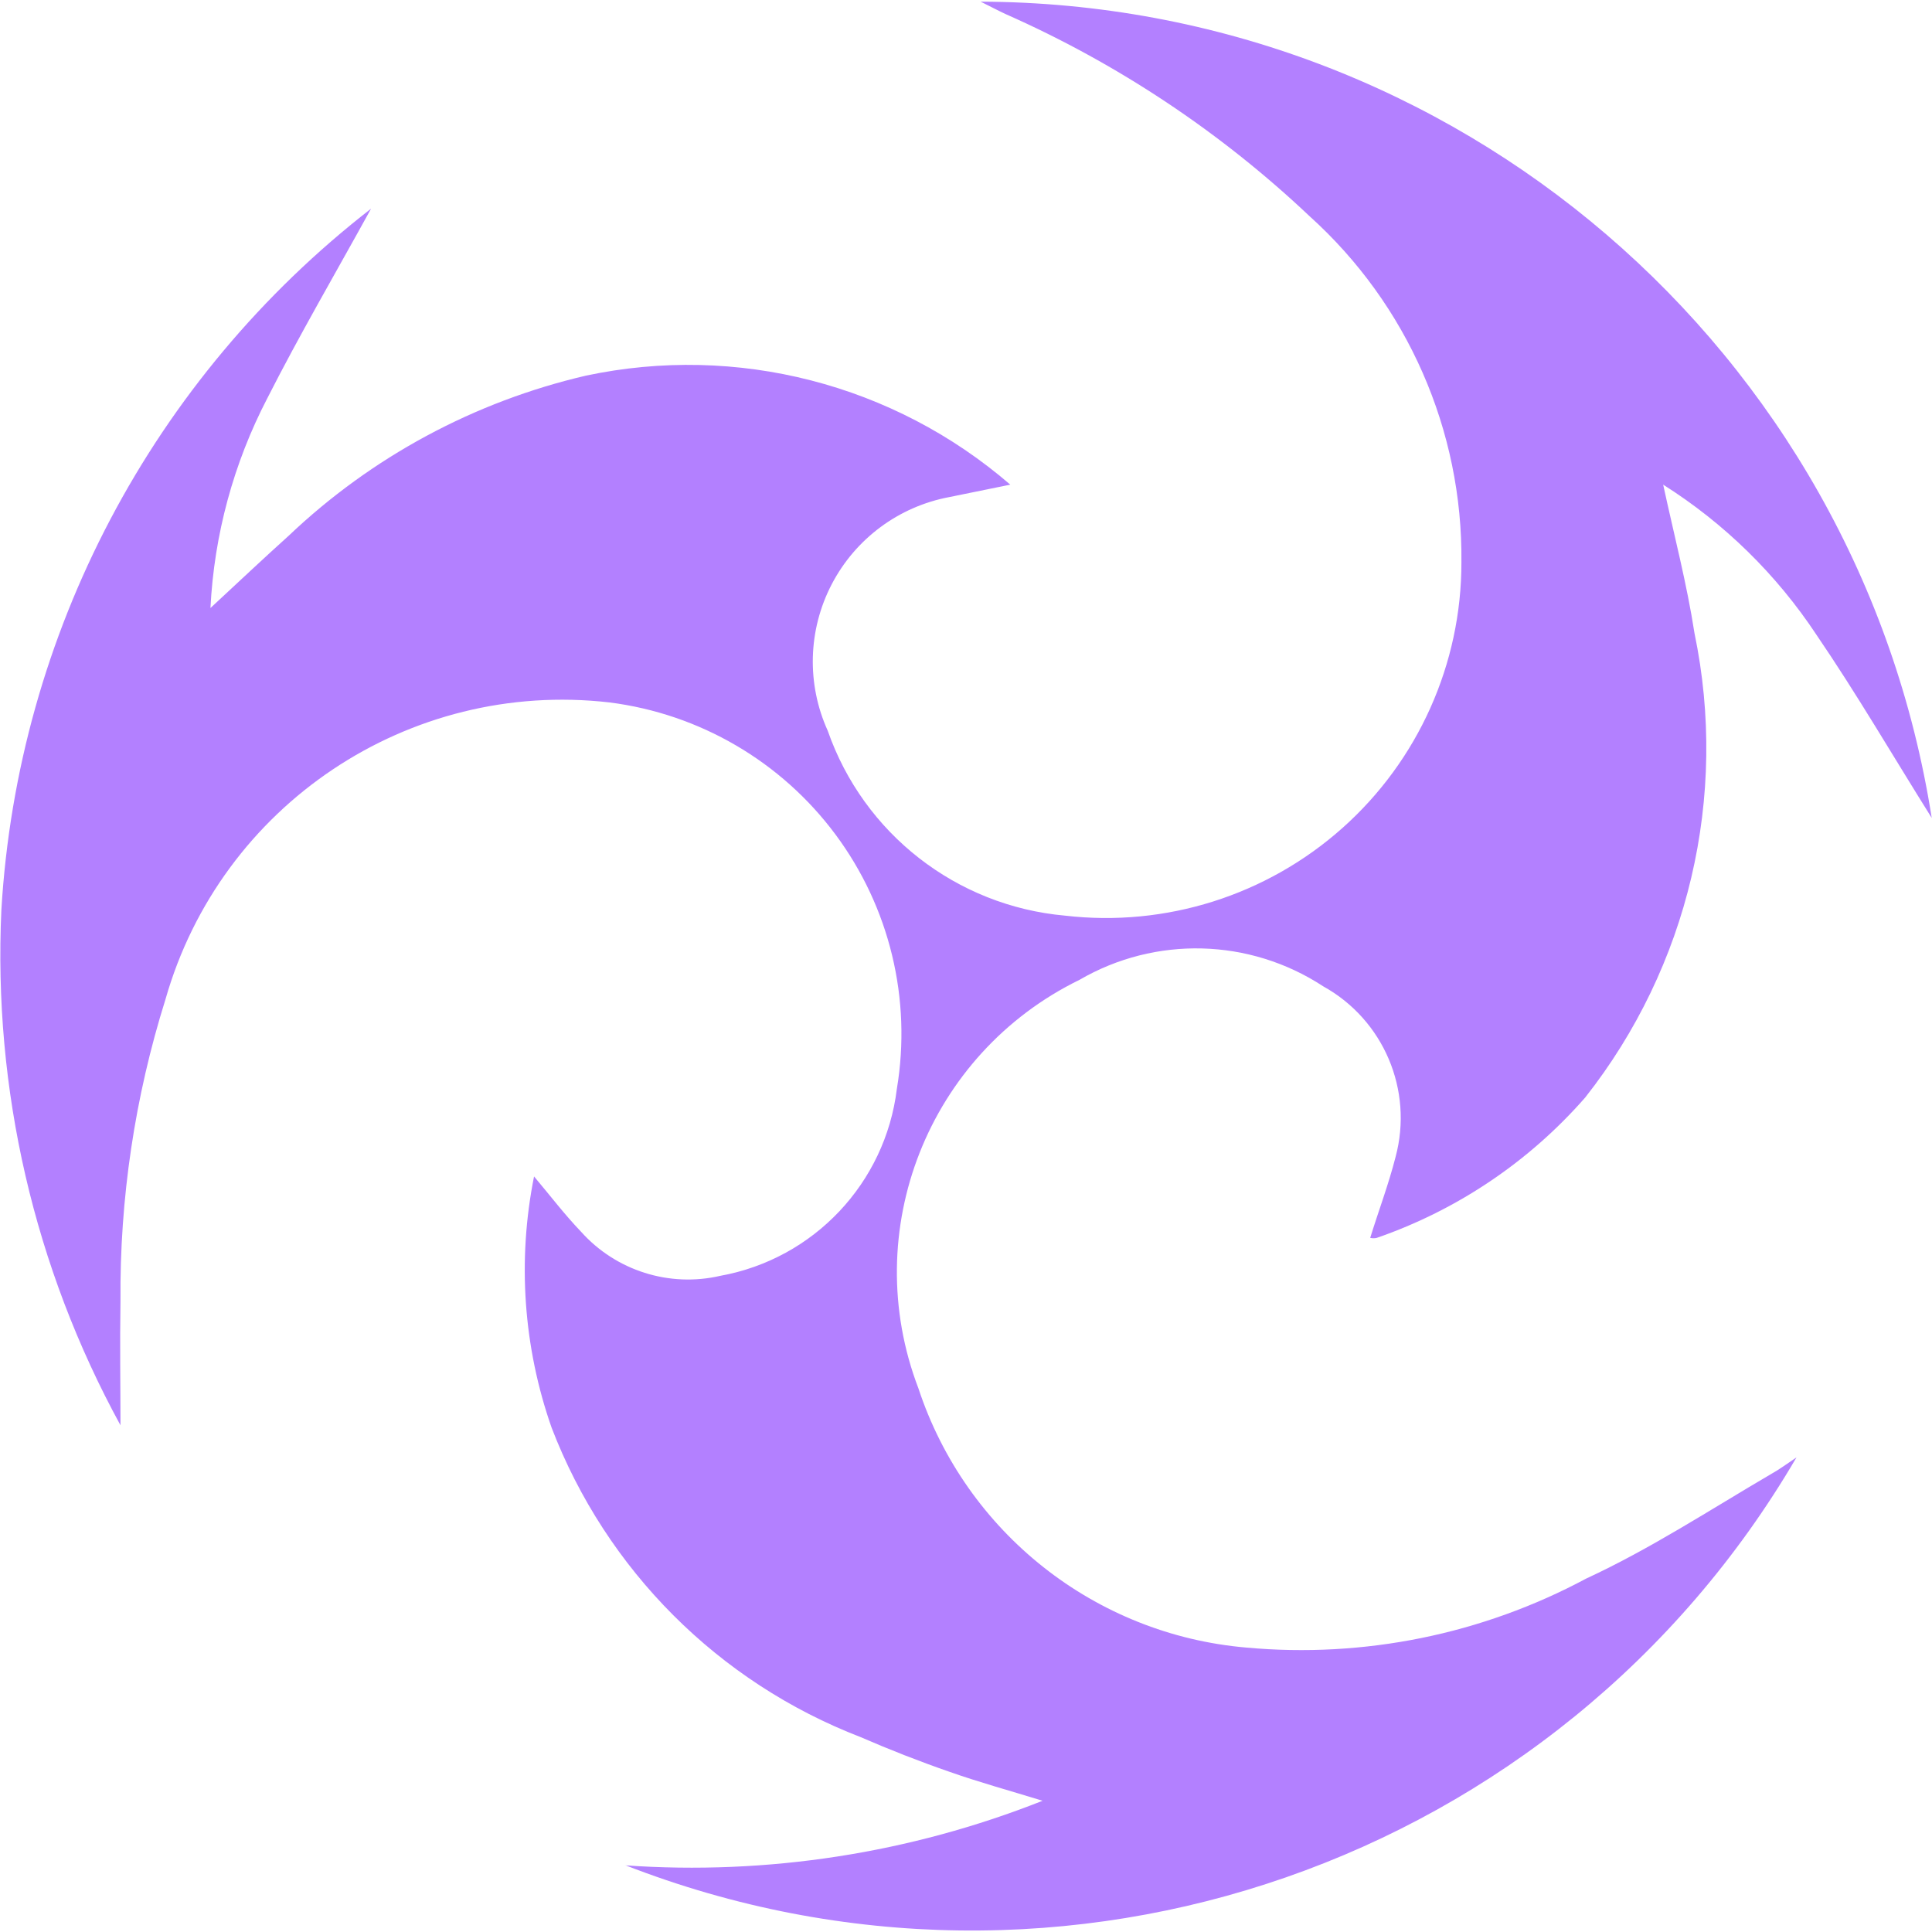
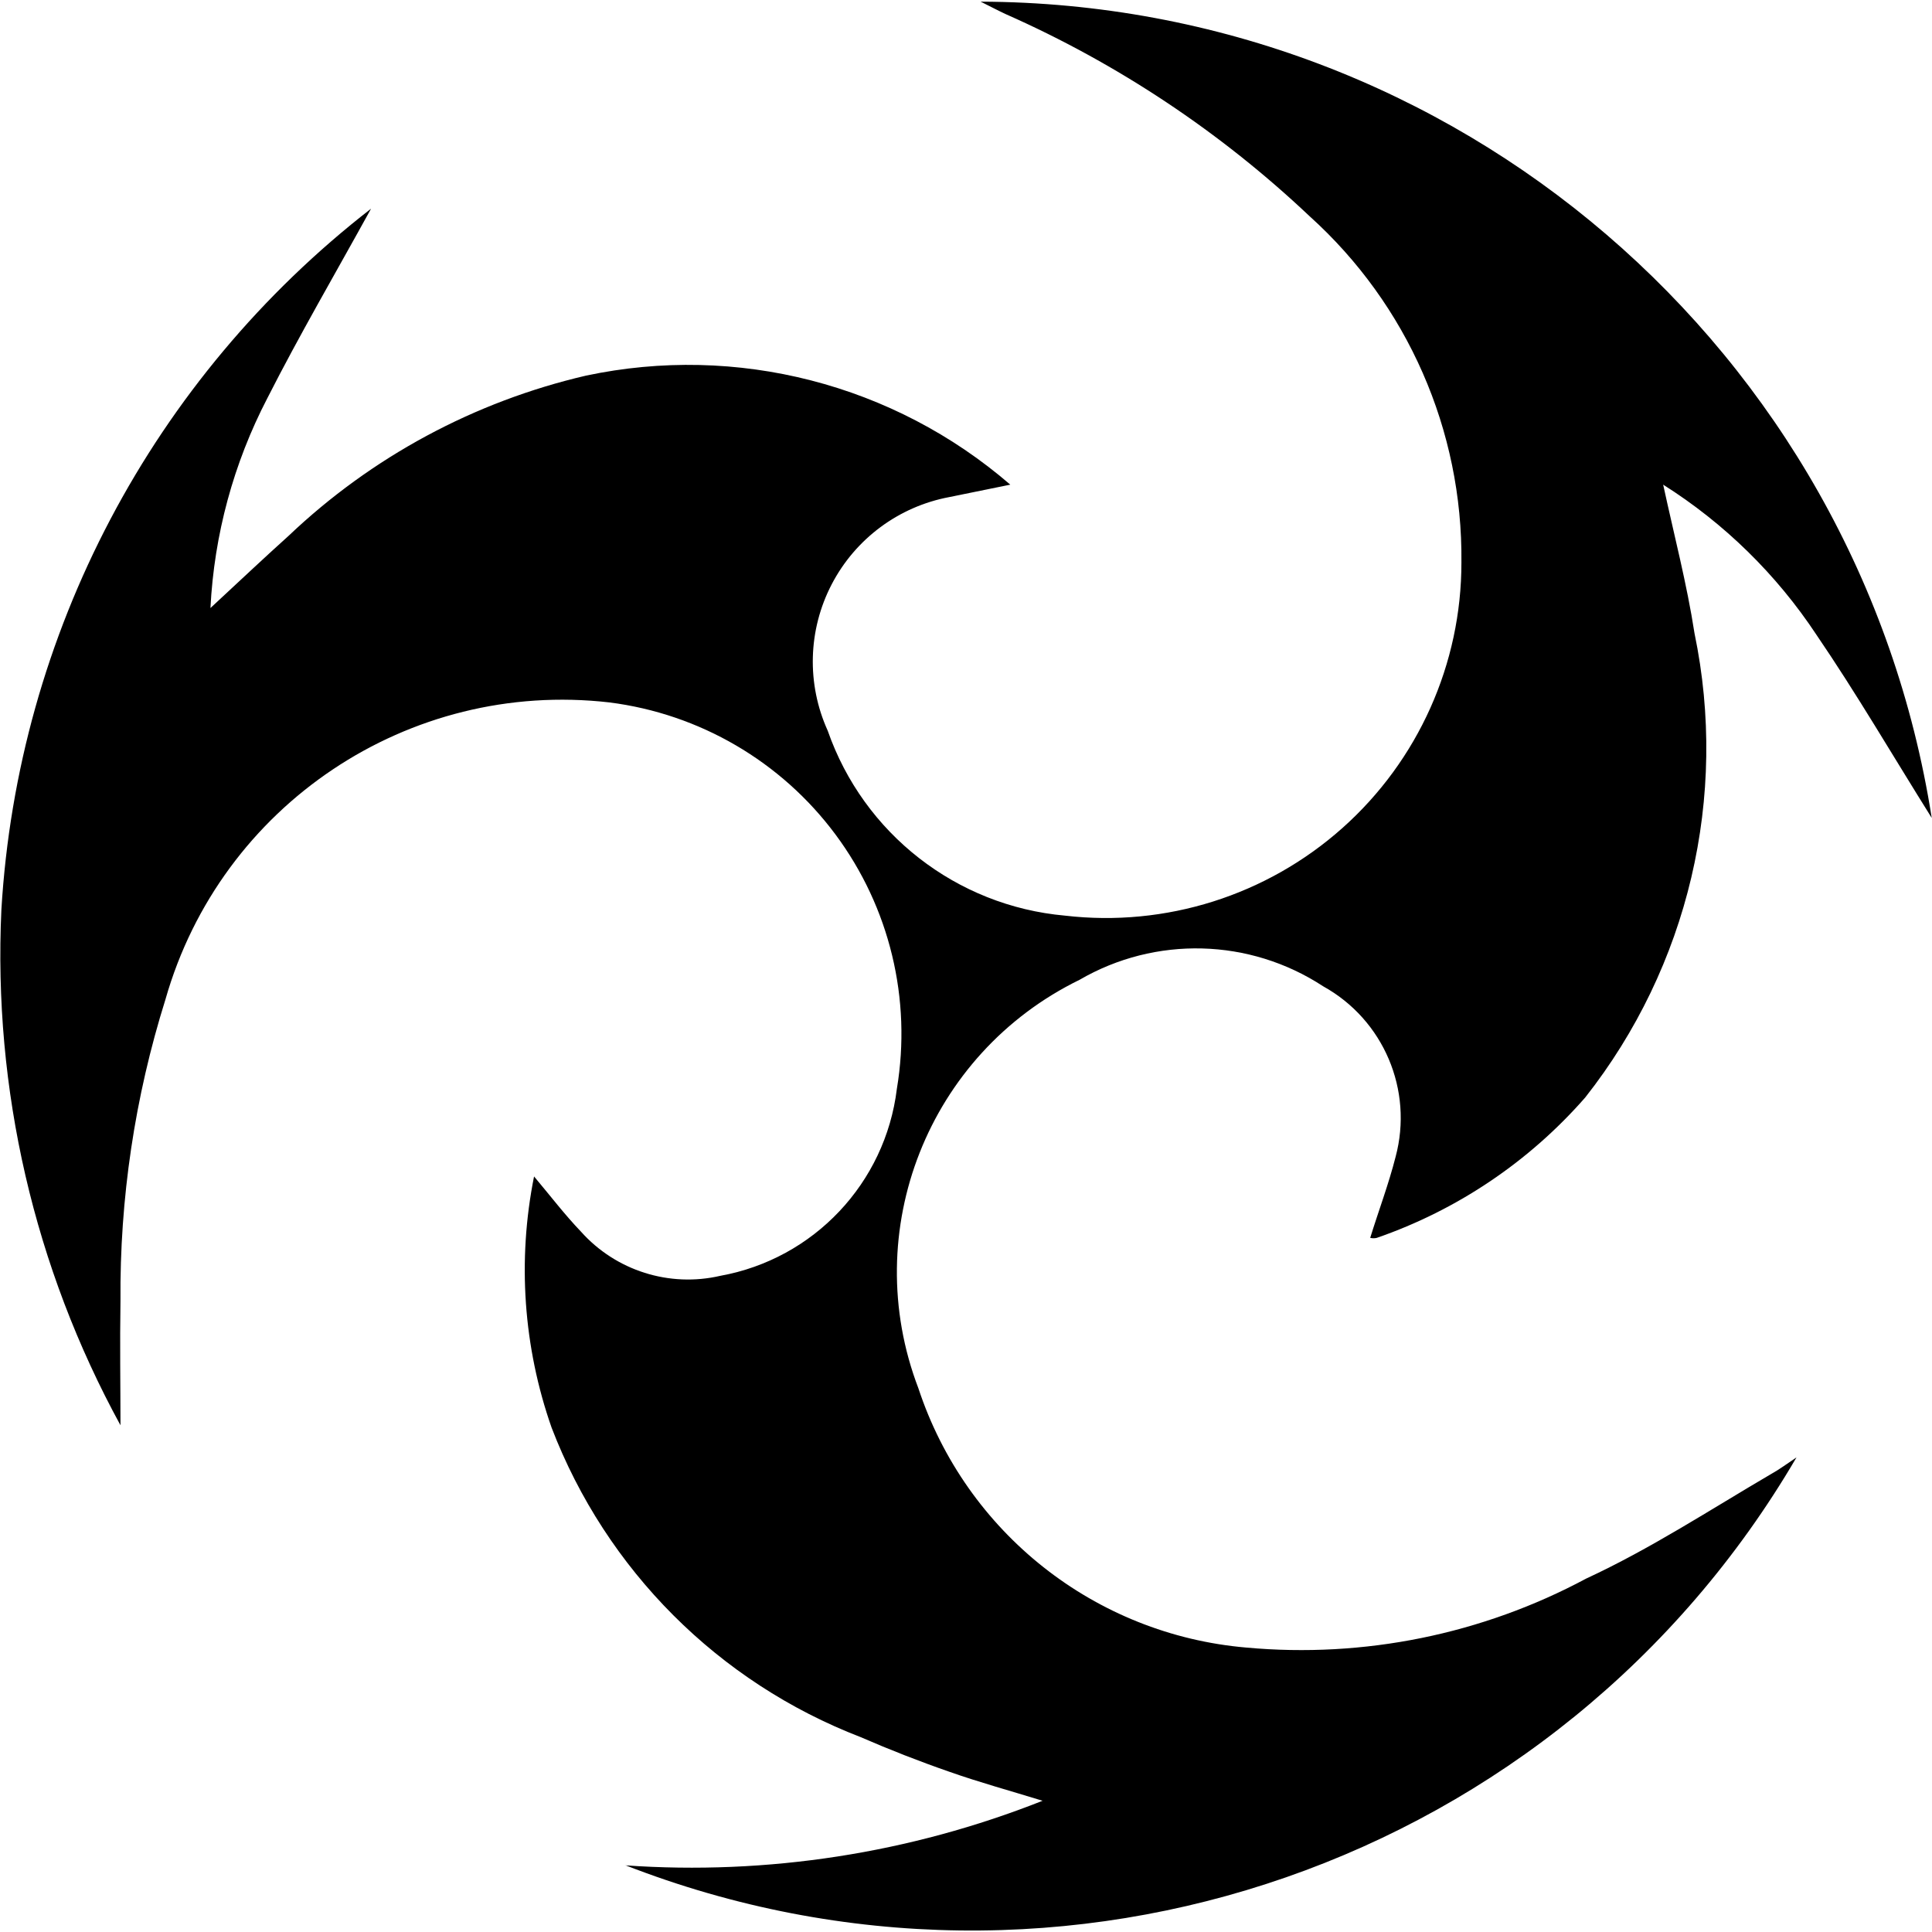
- <svg xmlns="http://www.w3.org/2000/svg" class="SvgIcon FIGHT_PROP_ELEC_ADD_HURT" style="undefined" viewBox="0 0 14 14">
-   <path d="M4.53 13.517a6.9 6.9 0 0 0 3.025-.468c-.237-.073-.46-.134-.675-.21a9 9 0 0 1-.643-.251 3.9 3.9 0 0 1-2.24-2.243 3.45 3.45 0 0 1-.127-1.82c.117.139.222.277.34.4a1.04 1.04 0 0 0 1.01.32A1.57 1.57 0 0 0 6.499 7.89a2.42 2.42 0 0 0-2.083-2.8 2.99 2.99 0 0 0-3.217 2.152 7.1 7.1 0 0 0-.326 2.186c-.005.309 0 .618 0 .9A7.1 7.1 0 0 1 .01 6.593a6.95 6.95 0 0 1 2.679-5.081c-.26.472-.52.917-.752 1.374a3.7 3.7 0 0 0-.412 1.52c.207-.192.385-.36.566-.523a4.66 4.66 0 0 1 2.155-1.161 3.57 3.57 0 0 1 3.075.79l-.442.09a1.213 1.213 0 0 0-.881 1.693 2.01 2.01 0 0 0 1.719 1.34 2.575 2.575 0 0 0 2.873-2.56 3.33 3.33 0 0 0-1.1-2.508A7.8 7.8 0 0 0 7.287.102C7.235.078 7.183.05 7.106.012a7 7 0 0 1 6.892 5.915c-.282-.45-.544-.9-.836-1.328a3.7 3.7 0 0 0-1.11-1.087c.08.37.172.72.227 1.077a4.09 4.09 0 0 1-.792 3.364 3.55 3.55 0 0 1-1.51 1.017.1.1 0 0 1-.048 0c.062-.2.134-.39.184-.587a1.09 1.09 0 0 0-.525-1.236A1.68 1.68 0 0 0 7.823 7.1a2.357 2.357 0 0 0-1.168 2.96 2.75 2.75 0 0 0 2.377 1.879 4.37 4.37 0 0 0 2.462-.5c.465-.215.9-.5 1.344-.76.056-.031.108-.07.18-.118a6.92 6.92 0 0 1-8.487 2.955z" style="fill:#b380ff" />
+ <svg xmlns="http://www.w3.org/2000/svg" viewBox="0 0 14 14">
+   <path fill="currentColor" d="M4.53 13.517a6.9 6.9 0 0 0 3.025-.468c-.237-.073-.46-.134-.675-.21a9 9 0 0 1-.643-.251 3.9 3.9 0 0 1-2.24-2.243 3.45 3.45 0 0 1-.127-1.82c.117.139.222.277.34.4a1.04 1.04 0 0 0 1.01.32A1.57 1.57 0 0 0 6.499 7.89a2.42 2.42 0 0 0-2.083-2.8 2.99 2.99 0 0 0-3.217 2.152 7.1 7.1 0 0 0-.326 2.186c-.005.309 0 .618 0 .9A7.1 7.1 0 0 1 .01 6.593a6.95 6.95 0 0 1 2.679-5.081c-.26.472-.52.917-.752 1.374a3.7 3.7 0 0 0-.412 1.52c.207-.192.385-.36.566-.523a4.66 4.66 0 0 1 2.155-1.161 3.57 3.57 0 0 1 3.075.79l-.442.09a1.213 1.213 0 0 0-.881 1.693 2.01 2.01 0 0 0 1.719 1.34 2.575 2.575 0 0 0 2.873-2.56 3.33 3.33 0 0 0-1.1-2.508A7.8 7.8 0 0 0 7.287.102C7.235.078 7.183.05 7.106.012a7 7 0 0 1 6.892 5.915c-.282-.45-.544-.9-.836-1.328a3.7 3.7 0 0 0-1.11-1.087c.08.37.172.72.227 1.077a4.09 4.09 0 0 1-.792 3.364 3.55 3.55 0 0 1-1.51 1.017.1.1 0 0 1-.048 0c.062-.2.134-.39.184-.587a1.09 1.09 0 0 0-.525-1.236A1.68 1.68 0 0 0 7.823 7.1a2.357 2.357 0 0 0-1.168 2.96 2.75 2.75 0 0 0 2.377 1.879 4.37 4.37 0 0 0 2.462-.5c.465-.215.9-.5 1.344-.76.056-.031.108-.07.18-.118a6.92 6.92 0 0 1-8.487 2.955z" />
</svg>
